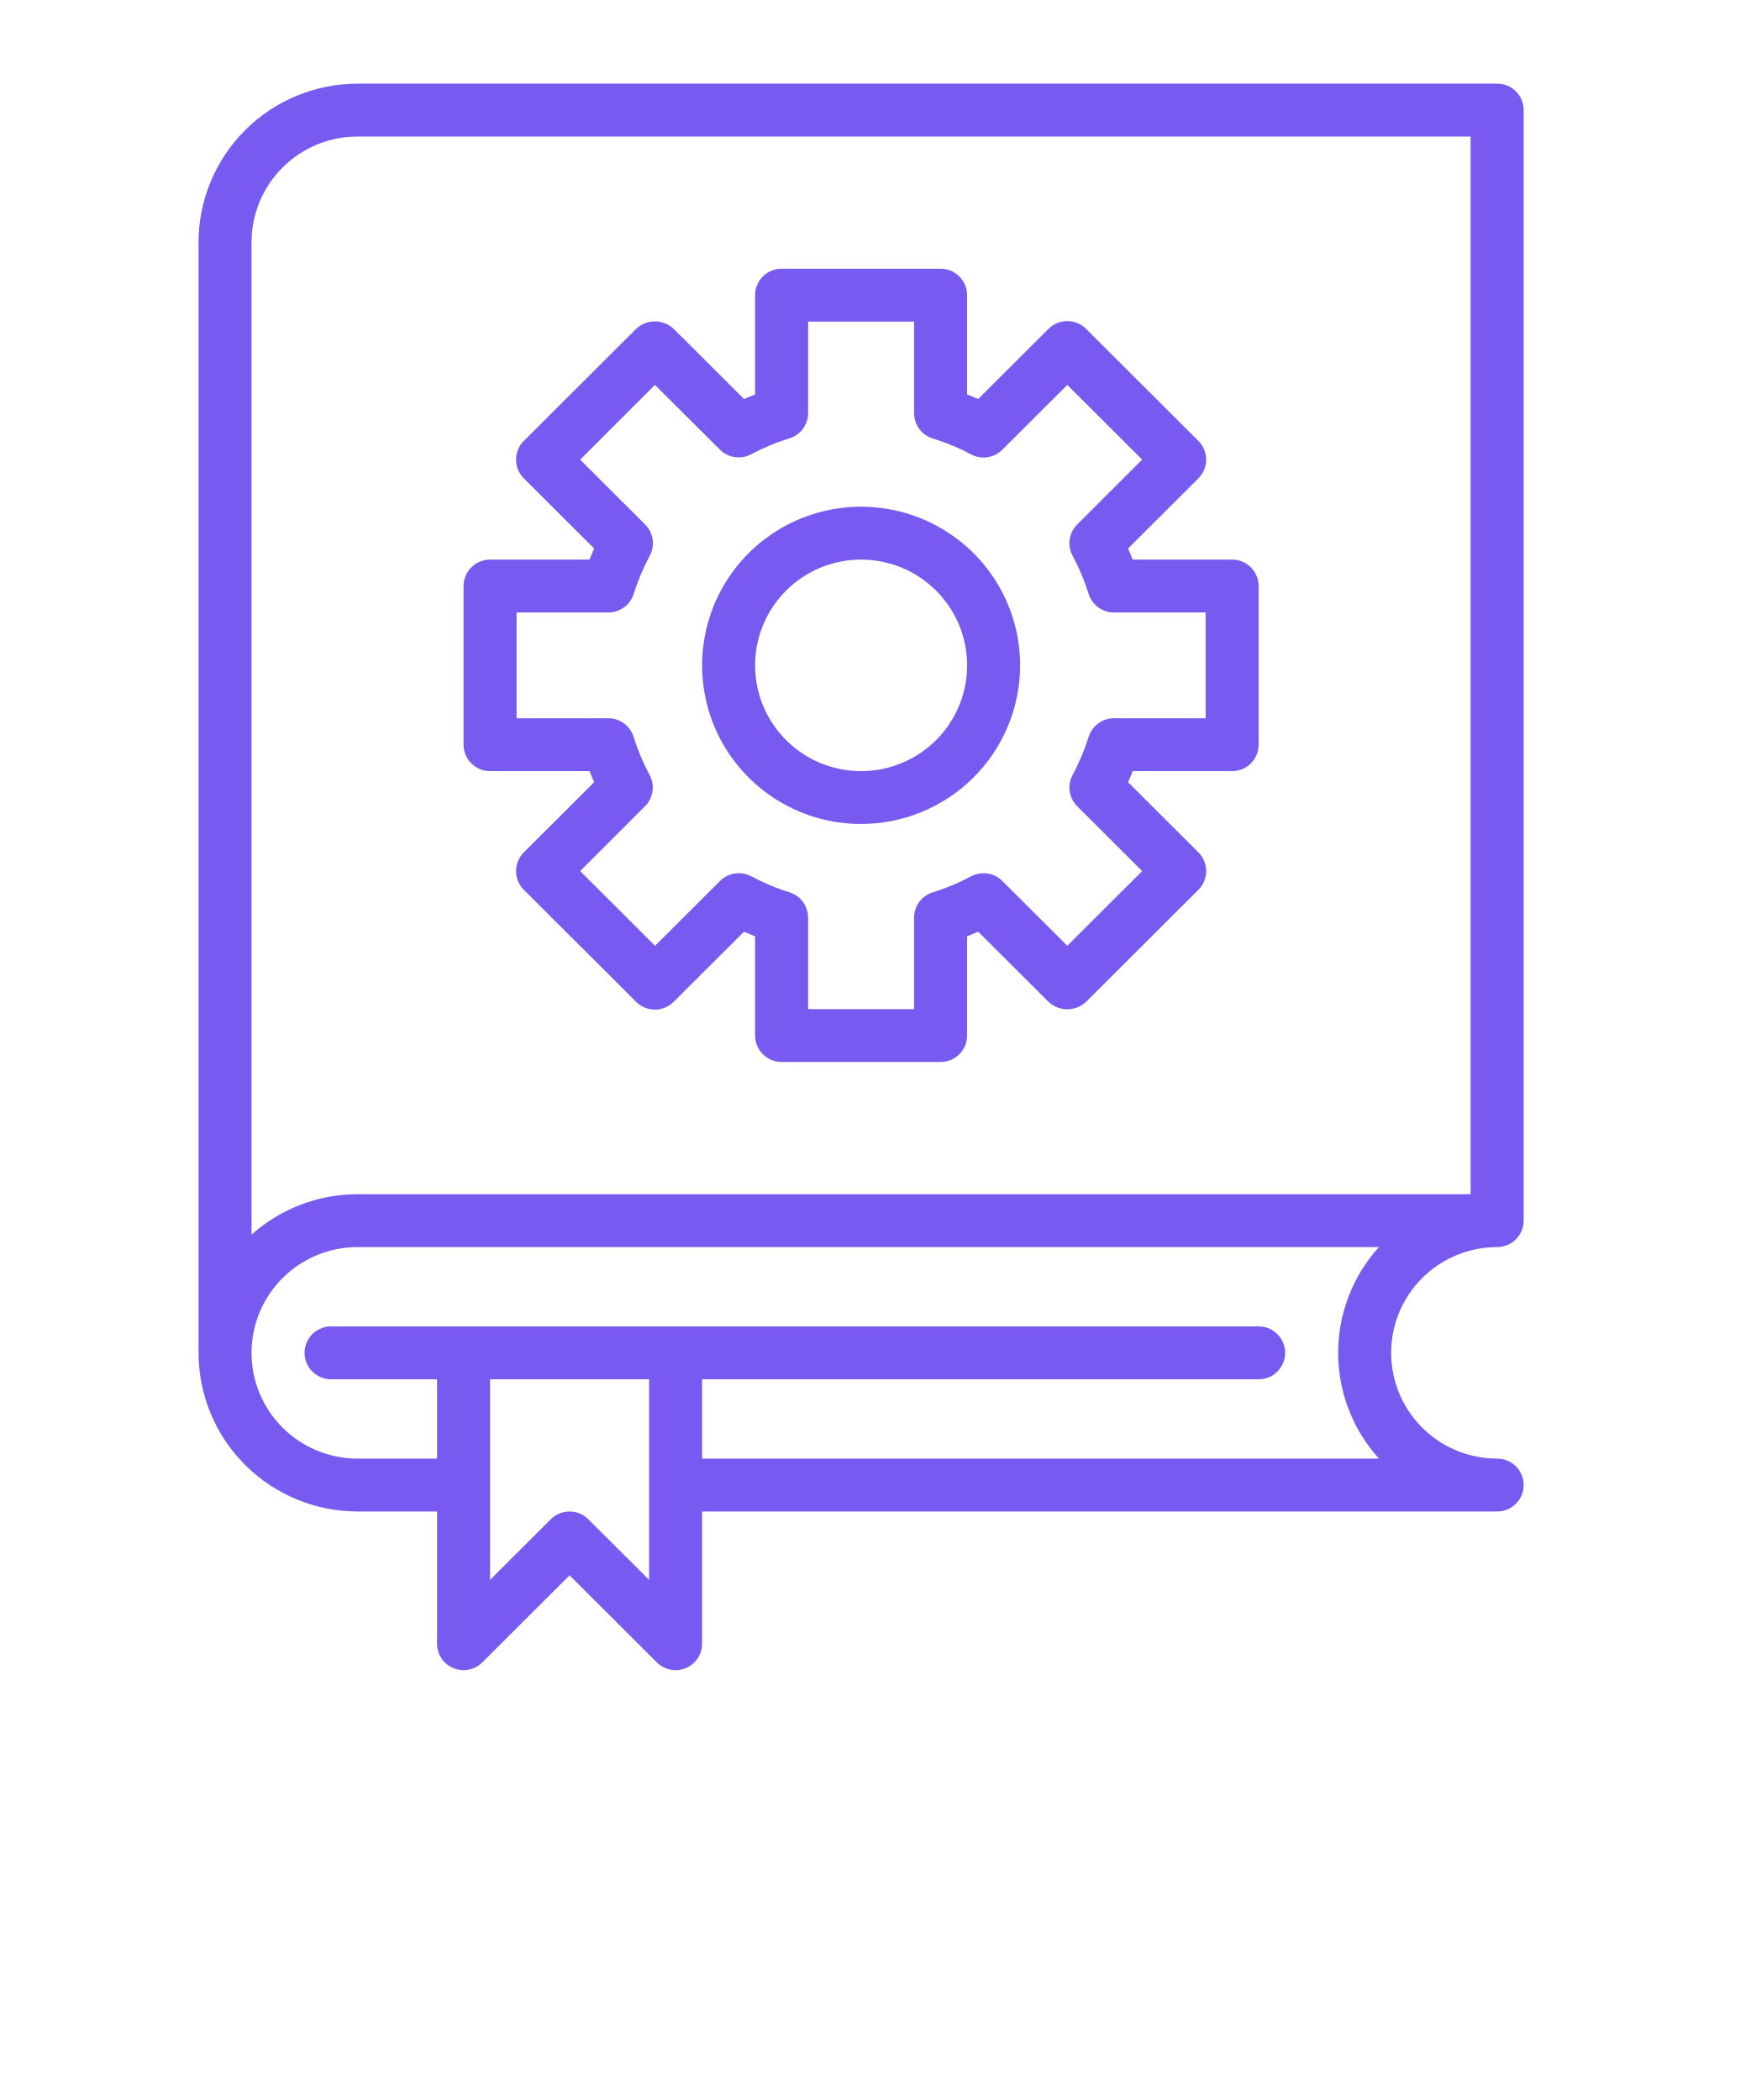
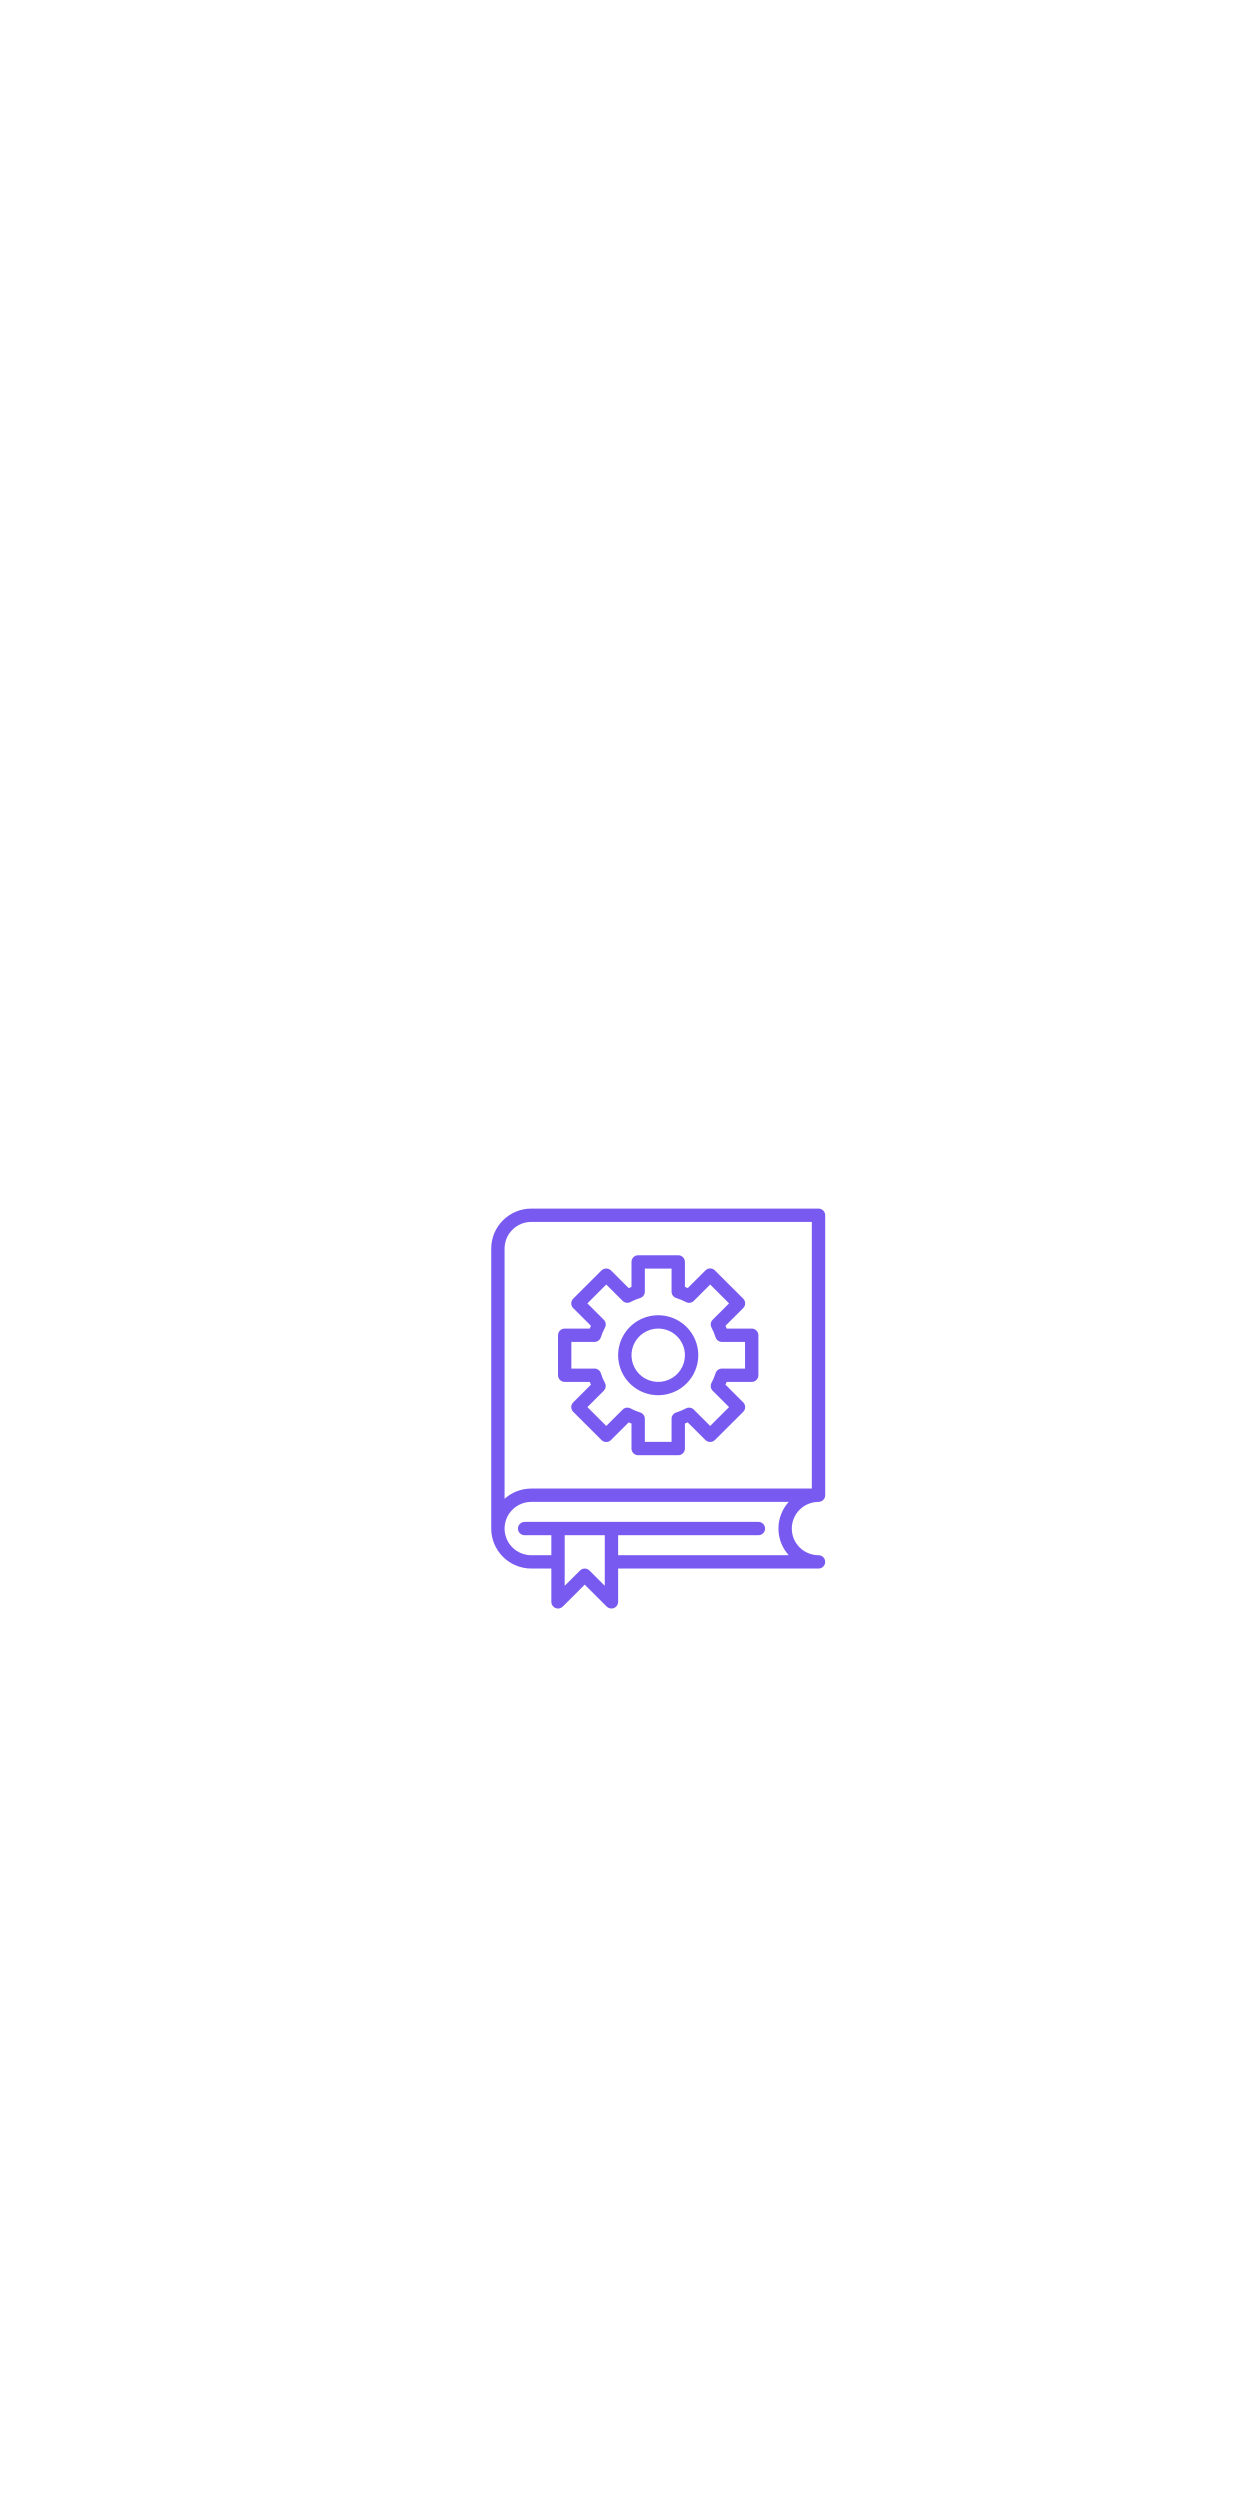
- <svg xmlns="http://www.w3.org/2000/svg" width="50" height="60" viewBox="0 0 120 140" fill="none">
+ <svg xmlns="http://www.w3.org/2000/svg" width="100" height="200" viewBox="-120 -5 340 40" fill="none">
  <path d="M64.483 70.822H53.582C53.1 70.822 52.638 70.631 52.297 70.291C51.956 69.951 51.765 69.489 51.765 69.008V62.204C51.503 62.1 51.251 61.995 51.004 61.888L46.182 66.7C45.841 67.04 45.379 67.231 44.897 67.232C44.415 67.231 43.953 67.04 43.613 66.7L35.909 59.013C35.568 58.672 35.377 58.211 35.377 57.731C35.377 57.25 35.568 56.789 35.909 56.449L40.731 51.635C40.622 51.39 40.519 51.138 40.415 50.877H33.596C33.114 50.877 32.652 50.686 32.311 50.346C31.971 50.006 31.779 49.545 31.779 49.064V38.185C31.779 37.704 31.971 37.243 32.311 36.903C32.652 36.563 33.114 36.372 33.596 36.372H40.415C40.519 36.111 40.622 35.858 40.731 35.612L35.909 30.8C35.568 30.46 35.377 29.999 35.377 29.518C35.377 29.037 35.568 28.576 35.909 28.236L43.613 20.548C43.96 20.221 44.419 20.038 44.897 20.038C45.375 20.038 45.834 20.221 46.182 20.548L51.004 25.36C51.251 25.253 51.503 25.148 51.765 25.045V18.24C51.765 17.759 51.956 17.298 52.297 16.958C52.638 16.618 53.1 16.427 53.582 16.427H64.483C64.965 16.427 65.427 16.618 65.768 16.958C66.109 17.298 66.3 17.759 66.3 18.24V25.045C66.561 25.148 66.814 25.253 67.061 25.36L71.883 20.548C72.224 20.208 72.686 20.017 73.168 20.017C73.65 20.017 74.112 20.208 74.452 20.548L82.156 28.236C82.496 28.576 82.688 29.037 82.688 29.518C82.688 29.999 82.496 30.46 82.156 30.8L77.334 35.612C77.443 35.858 77.546 36.111 77.65 36.372H84.469C84.951 36.372 85.413 36.563 85.753 36.903C86.094 37.243 86.285 37.704 86.285 38.185V49.064C86.285 49.545 86.094 50.006 85.753 50.346C85.413 50.686 84.951 50.877 84.469 50.877H77.65C77.546 51.138 77.443 51.39 77.334 51.635L82.156 56.449C82.496 56.789 82.688 57.25 82.688 57.731C82.688 58.211 82.496 58.672 82.156 59.013L74.452 66.7C74.105 67.028 73.645 67.21 73.168 67.21C72.69 67.21 72.23 67.028 71.883 66.7L67.061 61.888C66.814 61.995 66.561 62.1 66.3 62.204V69.008C66.3 69.489 66.109 69.951 65.768 70.291C65.427 70.631 64.965 70.822 64.483 70.822ZM55.399 67.195H62.666V60.922C62.666 60.538 62.788 60.164 63.014 59.854C63.24 59.544 63.559 59.313 63.925 59.196C64.834 58.916 65.714 58.548 66.552 58.099C66.897 57.91 67.294 57.838 67.683 57.894C68.072 57.949 68.433 58.129 68.711 58.407L73.168 62.855L78.3 57.731L73.845 53.283C73.568 53.006 73.388 52.646 73.332 52.258C73.276 51.87 73.348 51.475 73.537 51.131C73.986 50.294 74.354 49.416 74.636 48.509C74.753 48.144 74.984 47.825 75.295 47.599C75.606 47.372 75.981 47.251 76.365 47.251H82.652V39.998H76.365C75.981 39.998 75.606 39.876 75.295 39.65C74.984 39.424 74.753 39.105 74.636 38.74C74.354 37.833 73.986 36.955 73.537 36.118C73.348 35.774 73.276 35.378 73.332 34.99C73.388 34.602 73.568 34.243 73.845 33.966L78.3 29.518L73.168 24.394L68.711 28.842C68.433 29.119 68.072 29.299 67.683 29.355C67.294 29.41 66.897 29.338 66.552 29.15C65.714 28.703 64.834 28.339 63.925 28.062C63.558 27.944 63.238 27.712 63.011 27.4C62.785 27.088 62.664 26.712 62.666 26.327V20.053H55.399V26.327C55.399 26.71 55.277 27.084 55.051 27.394C54.824 27.704 54.505 27.935 54.139 28.053C53.231 28.33 52.351 28.694 51.512 29.141C51.168 29.329 50.771 29.401 50.382 29.346C49.992 29.29 49.632 29.11 49.354 28.832L44.897 24.394L39.773 29.518L44.228 33.966C44.506 34.243 44.686 34.602 44.742 34.99C44.798 35.378 44.726 35.774 44.537 36.118C44.088 36.955 43.72 37.833 43.438 38.74C43.32 39.106 43.088 39.426 42.775 39.653C42.462 39.879 42.086 40 41.699 39.998H35.413V47.251H41.699C42.084 47.251 42.459 47.372 42.77 47.599C43.081 47.825 43.311 48.144 43.429 48.509C43.711 49.416 44.079 50.294 44.528 51.131C44.717 51.475 44.789 51.87 44.733 52.258C44.677 52.646 44.497 53.006 44.219 53.283L39.773 57.731L44.906 62.855L49.363 58.407C49.641 58.129 50.002 57.949 50.391 57.894C50.78 57.838 51.177 57.91 51.521 58.099C52.36 58.548 53.239 58.916 54.149 59.196C54.513 59.315 54.83 59.546 55.054 59.856C55.279 60.166 55.399 60.539 55.399 60.922V67.195Z" fill="#795AF1" />
  <path d="M59.032 54.503C56.876 54.503 54.769 53.865 52.976 52.67C51.183 51.474 49.786 49.775 48.961 47.788C48.136 45.8 47.92 43.612 48.341 41.502C48.761 39.392 49.8 37.453 51.324 35.932C52.849 34.41 54.791 33.374 56.906 32.954C59.02 32.535 61.212 32.75 63.204 33.573C65.196 34.397 66.899 35.791 68.097 37.58C69.294 39.369 69.934 41.473 69.934 43.624C69.931 46.509 68.781 49.274 66.738 51.314C64.694 53.353 61.923 54.5 59.032 54.503ZM59.032 36.372C57.595 36.372 56.19 36.797 54.995 37.594C53.8 38.391 52.868 39.524 52.318 40.849C51.768 42.174 51.624 43.632 51.905 45.039C52.185 46.446 52.877 47.738 53.894 48.753C54.91 49.767 56.205 50.458 57.615 50.738C59.024 51.017 60.486 50.874 61.814 50.325C63.142 49.776 64.276 48.846 65.075 47.654C65.874 46.461 66.3 45.059 66.3 43.624C66.3 41.701 65.534 39.856 64.171 38.496C62.808 37.136 60.96 36.372 59.032 36.372Z" fill="#795AF1" />
  <path d="M102.637 83.514C103.119 83.514 103.581 83.323 103.922 82.983C104.263 82.643 104.454 82.181 104.454 81.701V5.548C104.454 5.067 104.263 4.606 103.922 4.266C103.581 3.926 103.119 3.735 102.637 3.735H24.512C21.622 3.738 18.85 4.885 16.807 6.924C14.763 8.964 13.614 11.729 13.611 14.614V90.766C13.614 93.651 14.763 96.416 16.807 98.456C18.85 100.495 21.622 101.643 24.512 101.645H29.962V110.711C29.962 111.07 30.069 111.42 30.269 111.718C30.468 112.016 30.752 112.249 31.084 112.386C31.416 112.523 31.781 112.559 32.134 112.489C32.486 112.419 32.81 112.247 33.064 111.993L39.047 106.022L45.03 111.993C45.284 112.247 45.608 112.419 45.96 112.489C46.312 112.559 46.678 112.523 47.01 112.386C47.342 112.249 47.625 112.016 47.825 111.718C48.025 111.42 48.131 111.07 48.131 110.711V101.645H102.637C103.119 101.645 103.581 101.454 103.922 101.114C104.263 100.774 104.454 100.313 104.454 99.832C104.454 99.351 104.263 98.89 103.922 98.55C103.581 98.21 103.119 98.019 102.637 98.019C100.71 98.019 98.861 97.255 97.499 95.895C96.135 94.535 95.37 92.69 95.37 90.766C95.37 88.843 96.135 86.998 97.499 85.638C98.861 84.278 100.71 83.514 102.637 83.514ZM44.497 106.334L40.331 102.177C39.991 101.837 39.529 101.646 39.047 101.646C38.565 101.646 38.103 101.837 37.762 102.177L33.596 106.334V92.58H44.497V106.334ZM94.534 98.019H48.131V92.58H86.285C86.767 92.58 87.23 92.389 87.57 92.049C87.911 91.709 88.102 91.247 88.102 90.766C88.102 90.286 87.911 89.824 87.57 89.484C87.23 89.144 86.767 88.953 86.285 88.953H22.695C22.213 88.953 21.751 89.144 21.41 89.484C21.07 89.824 20.878 90.286 20.878 90.766C20.878 91.247 21.07 91.709 21.41 92.049C21.751 92.389 22.213 92.58 22.695 92.58H29.962V98.019H24.512C22.584 98.019 20.736 97.255 19.373 95.895C18.01 94.535 17.244 92.69 17.244 90.766C17.244 88.843 18.01 86.998 19.373 85.638C20.736 84.278 22.584 83.514 24.512 83.514H94.534C92.733 85.502 91.736 88.087 91.736 90.766C91.736 93.446 92.733 96.031 94.534 98.019ZM24.512 79.888C21.829 79.888 19.241 80.876 17.244 82.663V14.614C17.244 12.69 18.01 10.845 19.373 9.485C20.736 8.125 22.584 7.361 24.512 7.361H100.82V79.888H24.512Z" fill="#795AF1" />
</svg>
